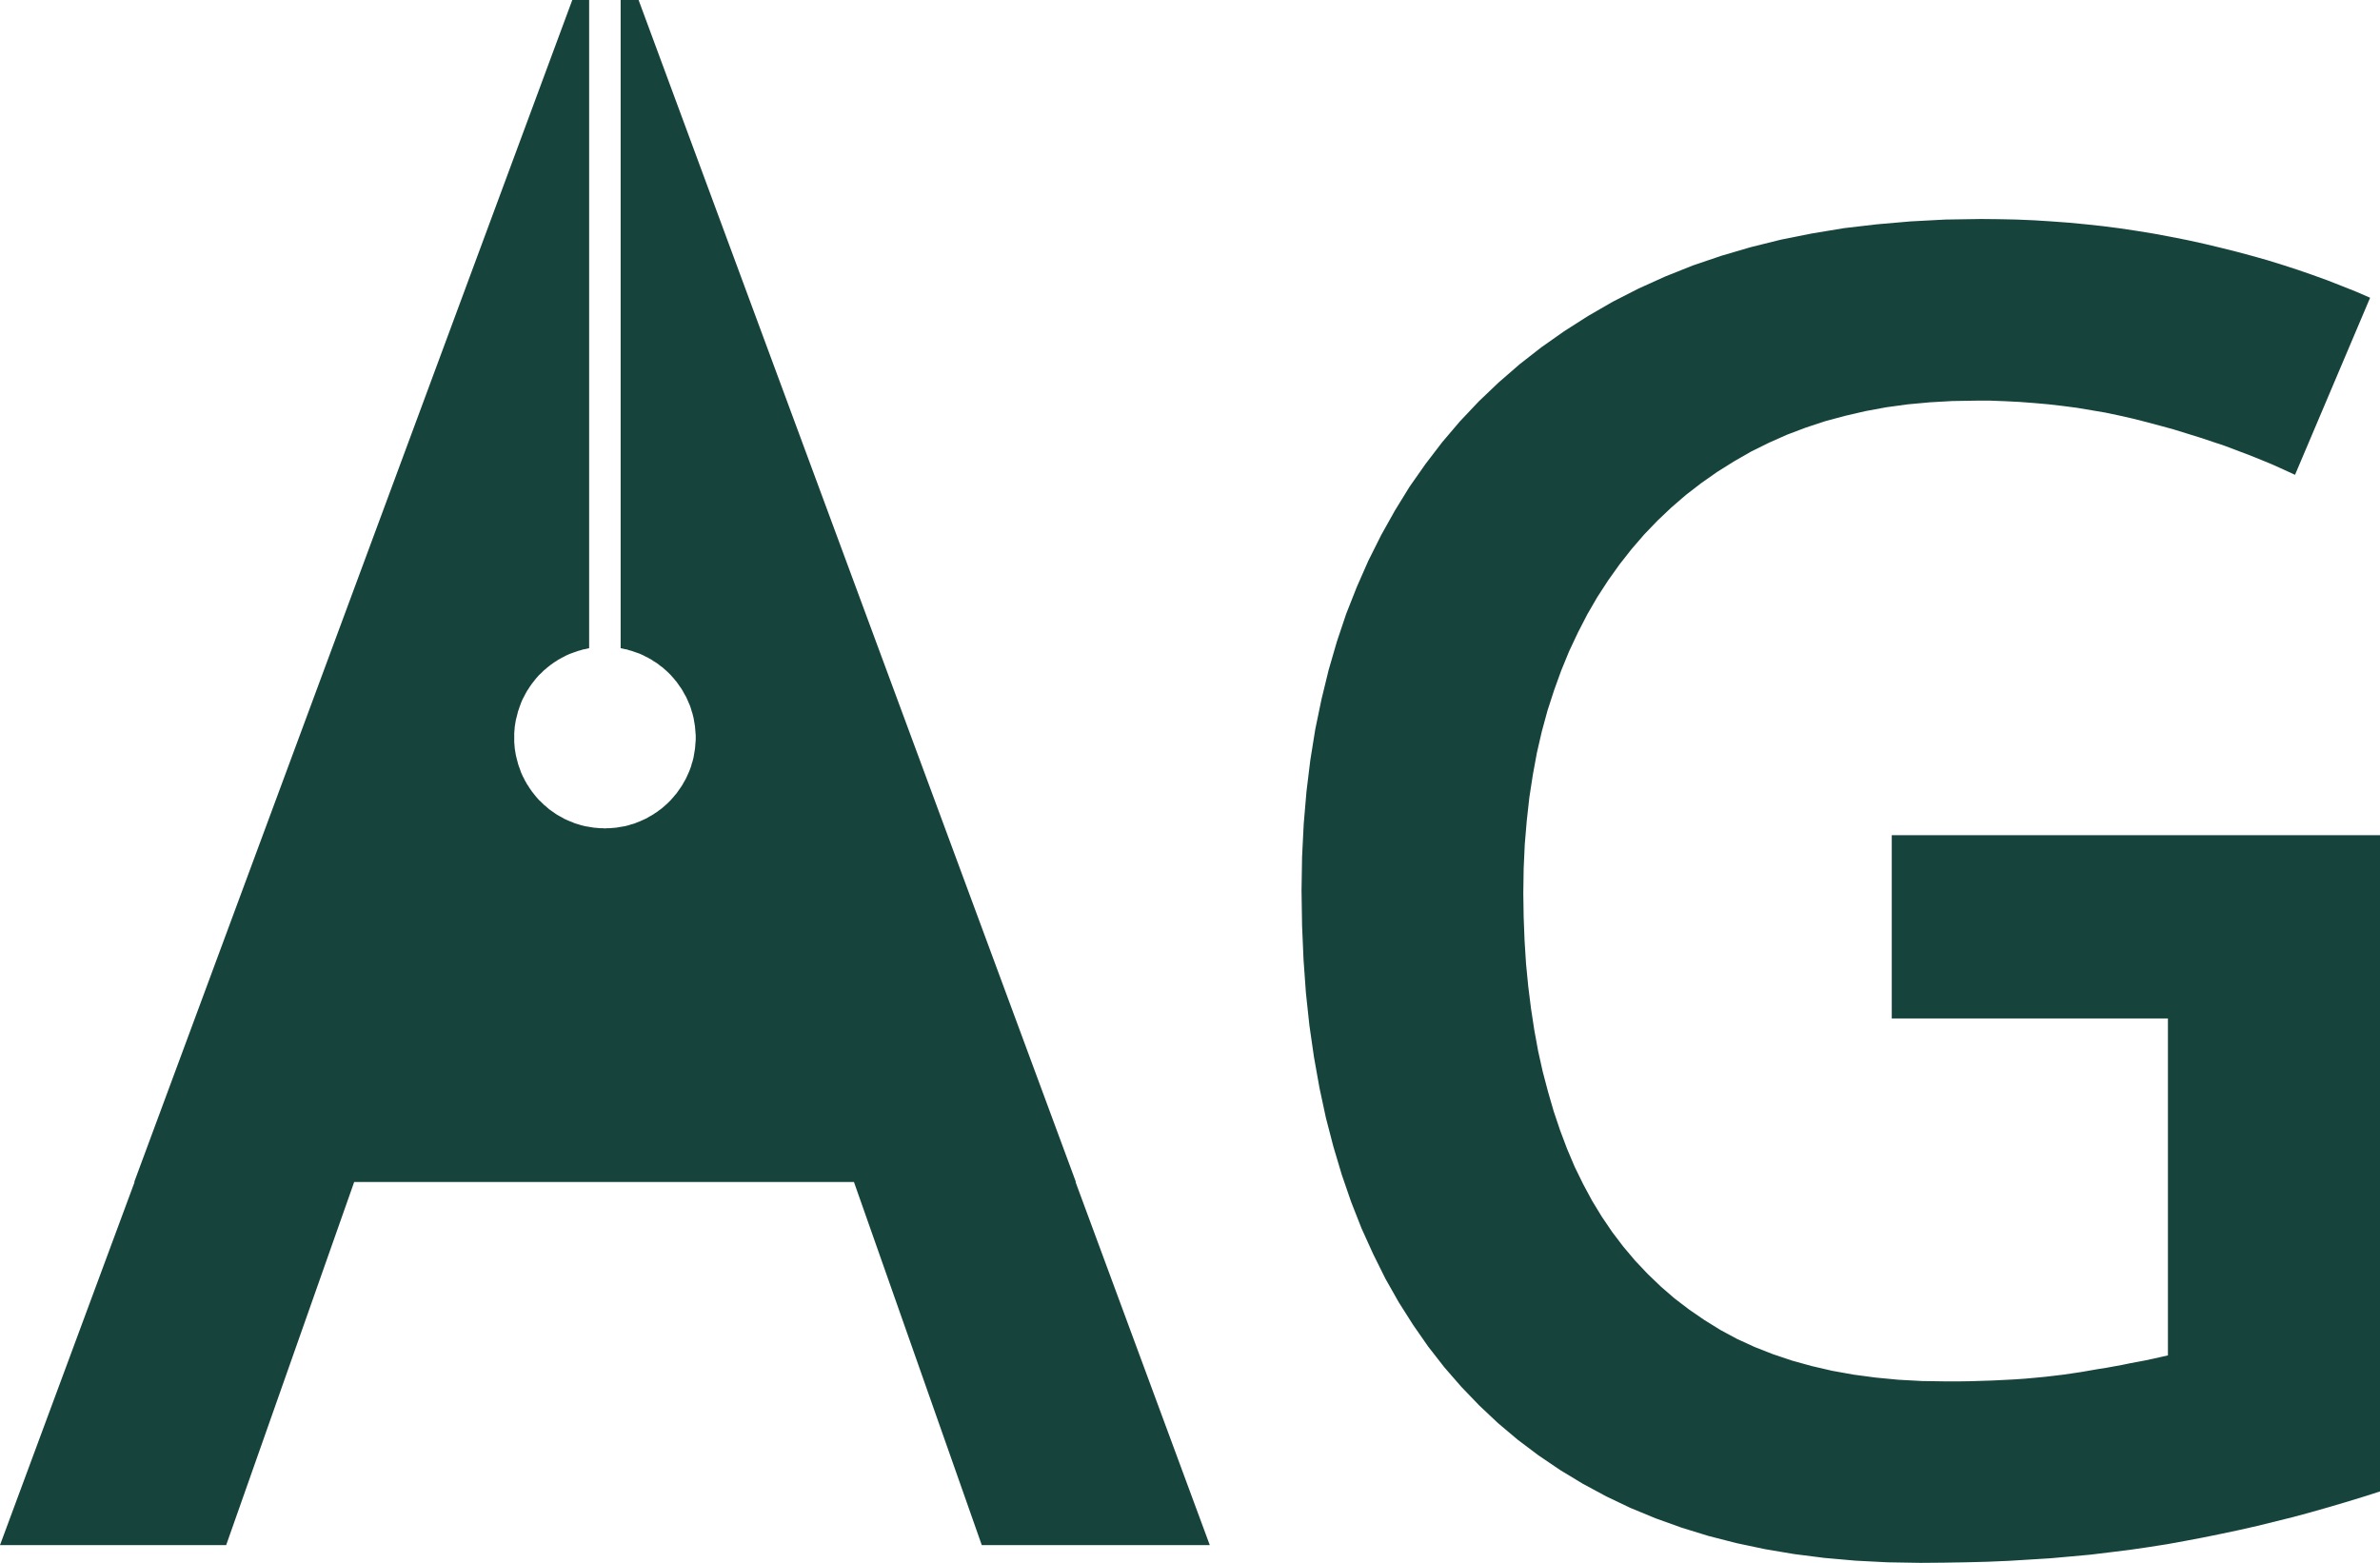
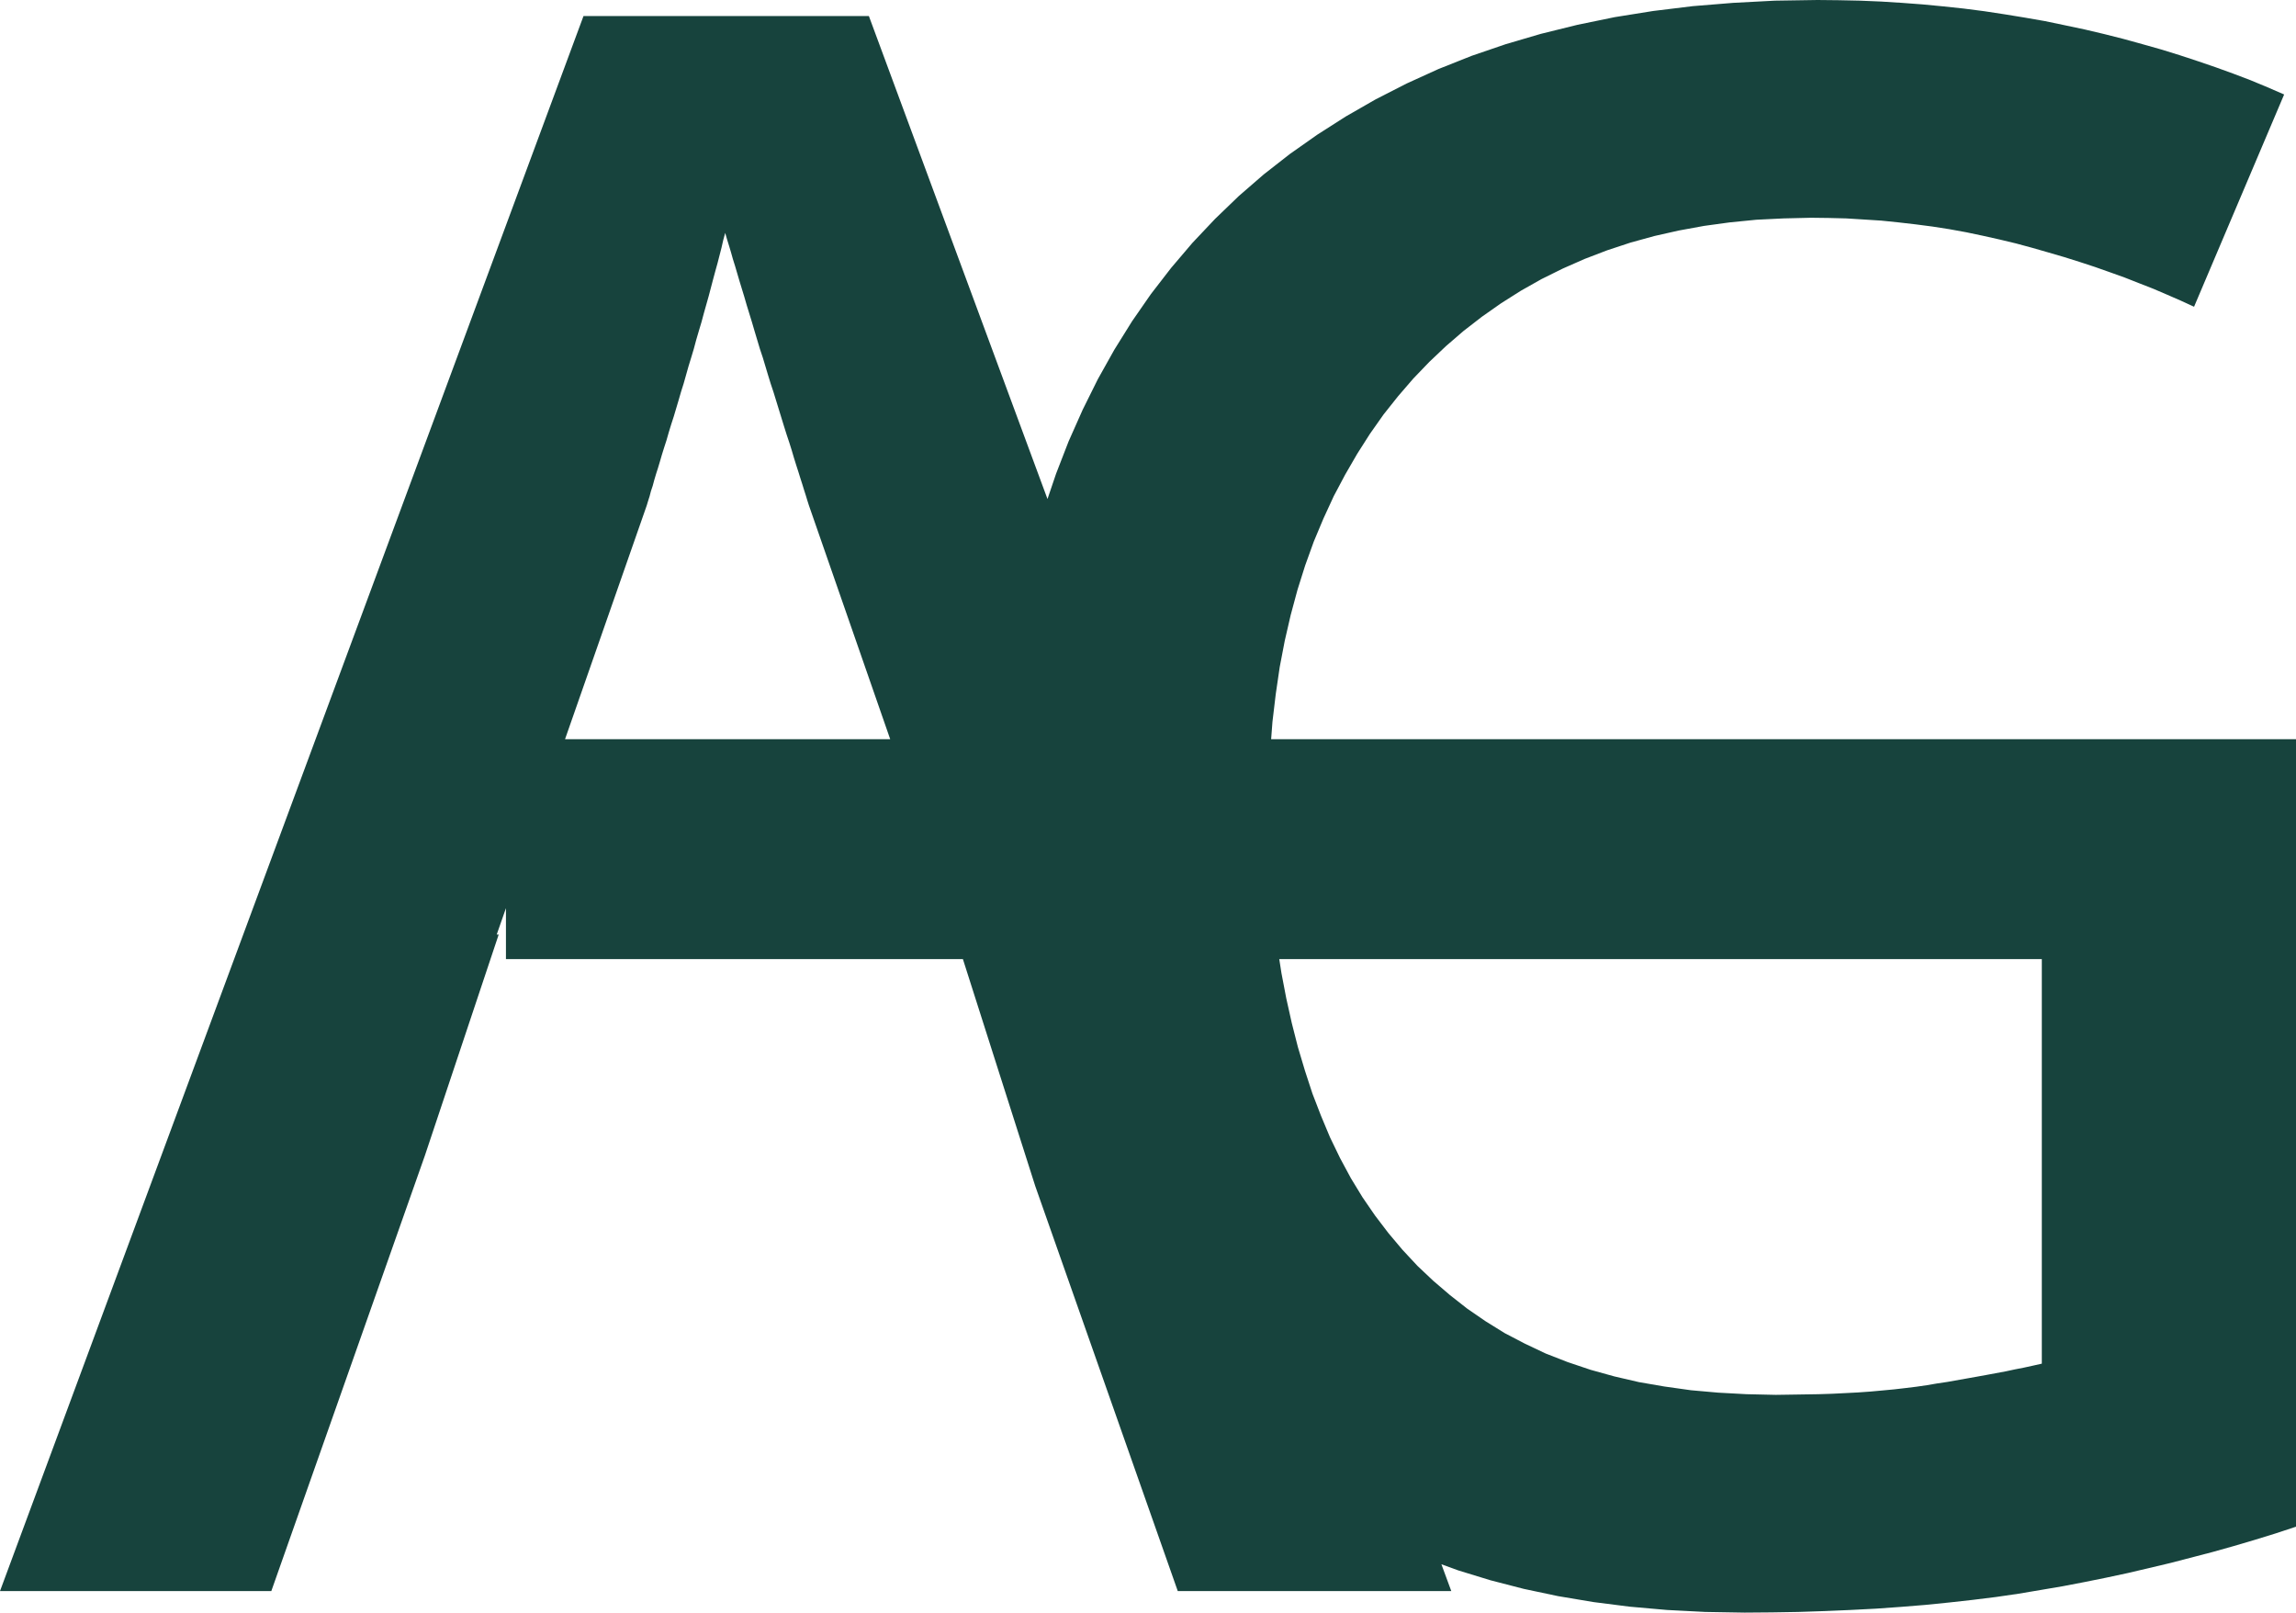
- <svg xmlns="http://www.w3.org/2000/svg" viewBox="0 0 129.96 85.35" width="129.96" height="85.35">
-   <path fill="#17433D" d="M129.96 45.61 L129.96 81.45 L129.02 81.75 L128.07 82.04 L127.12 82.32 L126.17 82.59 L125.21 82.85 L124.24 83.09 L123.27 83.33 L122.30 83.55 L121.31 83.76 L120.33 83.96 L119.33 84.15 L118.34 84.33 L117.32 84.49 L116.29 84.64 L115.24 84.77 L114.17 84.90 L113.08 85.00 L111.96 85.10 L110.83 85.17 L109.68 85.24 L108.50 85.29 L107.31 85.32 L106.09 85.34 L104.86 85.35 L103.07 85.32 L101.32 85.23 L99.62 85.08 L97.97 84.87 L96.37 84.60 L94.81 84.27 L93.29 83.88 L91.83 83.43 L90.41 82.92 L89.03 82.35 L87.71 81.72 L86.43 81.03 L85.19 80.28 L84.01 79.48 L82.88 78.63 L81.80 77.72 L80.77 76.75 L79.79 75.73 L78.86 74.66 L77.98 73.53 L77.16 72.35 L76.38 71.12 L75.65 69.83 L74.98 68.48 L74.35 67.09 L73.78 65.64 L73.27 64.16 L72.81 62.62 L72.40 61.04 L72.05 59.41 L71.75 57.73 L71.50 56.00 L71.31 54.23 L71.18 52.41 L71.10 50.55 L71.07 48.63 L71.10 46.79 L71.19 44.99 L71.34 43.23 L71.55 41.51 L71.82 39.83 L72.16 38.19 L72.55 36.59 L73.00 35.04 L73.51 33.52 L74.09 32.05 L74.72 30.62 L75.42 29.22 L76.17 27.88 L76.97 26.58 L77.84 25.34 L78.75 24.15 L79.72 23.01 L80.75 21.92 L81.83 20.89 L82.97 19.90 L84.16 18.97 L85.41 18.09 L86.71 17.26 L88.06 16.48 L89.47 15.76 L90.93 15.10 L92.43 14.50 L93.99 13.97 L95.59 13.50 L97.24 13.09 L98.94 12.75 L100.69 12.46 L102.49 12.25 L104.34 12.09 L106.23 11.99 L108.18 11.96 L109.15 11.97 L110.11 11.99 L111.06 12.03 L112.01 12.09 L112.96 12.16 L113.90 12.25 L114.83 12.35 L115.76 12.47 L116.69 12.61 L117.61 12.76 L118.52 12.93 L119.43 13.11 L120.34 13.31 L121.22 13.52 L122.10 13.74 L122.96 13.97 L123.81 14.21 L124.65 14.47 L125.48 14.74 L126.29 15.02 L127.09 15.31 L127.88 15.62 L128.66 15.93 L129.42 16.26 L125.32 25.93 L124.71 25.65 L124.09 25.37 L123.46 25.11 L122.81 24.85 L122.15 24.60 L121.49 24.35 L120.80 24.12 L120.11 23.89 L119.40 23.67 L118.69 23.45 L117.96 23.25 L117.21 23.05 L116.46 22.86 L115.71 22.69 L114.95 22.53 L114.18 22.40 L113.41 22.27 L112.64 22.17 L111.86 22.08 L111.07 22.01 L110.28 21.95 L109.49 21.91 L108.69 21.88 L107.89 21.88 L106.62 21.90 L105.39 21.97 L104.19 22.08 L103.01 22.24 L101.87 22.45 L100.75 22.71 L99.67 23.00 L98.61 23.35 L97.58 23.74 L96.59 24.18 L95.62 24.66 L94.68 25.20 L93.77 25.77 L92.90 26.38 L92.07 27.02 L91.27 27.71 L90.51 28.43 L89.78 29.19 L89.09 29.99 L88.43 30.83 L87.81 31.70 L87.22 32.61 L86.67 33.56 L86.16 34.55 L85.68 35.57 L85.25 36.62 L84.86 37.70 L84.50 38.81 L84.19 39.95 L83.92 41.12 L83.70 42.32 L83.51 43.55 L83.37 44.81 L83.26 46.11 L83.20 47.43 L83.18 48.78 L83.20 50.09 L83.25 51.38 L83.33 52.64 L83.45 53.87 L83.60 55.07 L83.78 56.25 L83.99 57.40 L84.24 58.52 L84.53 59.62 L84.84 60.69 L85.19 61.73 L85.57 62.74 L85.99 63.73 L86.45 64.67 L86.94 65.58 L87.47 66.45 L88.04 67.29 L88.64 68.08 L89.29 68.85 L89.97 69.57 L90.69 70.26 L91.44 70.91 L92.24 71.52 L93.07 72.09 L93.94 72.63 L94.85 73.12 L95.81 73.56 L96.80 73.95 L97.84 74.30 L98.92 74.60 L100.04 74.86 L101.21 75.07 L102.41 75.23 L103.66 75.35 L104.95 75.42 L106.28 75.44 L106.94 75.44 L107.59 75.43 L108.23 75.41 L108.84 75.39 L109.44 75.36 L110.02 75.33 L110.59 75.29 L111.14 75.24 L111.67 75.19 L112.18 75.13 L112.68 75.07 L113.16 75.00 L113.63 74.93 L114.09 74.85 L114.55 74.77 L115.00 74.70 L115.44 74.62 L115.88 74.54 L116.31 74.45 L116.74 74.37 L117.16 74.29 L117.58 74.20 L117.98 74.11 L118.38 74.02 L118.38 55.62 L103.30 55.62 L103.30 45.61Z M0.00 84.38 L7.35 64.55 L7.33 64.55 L31.25 0.00 L32.17 0.00 L32.17 35.40 L32.07 35.42 L31.95 35.45 L31.83 35.47 L31.71 35.51 L31.59 35.54 L31.48 35.58 L31.36 35.62 L31.25 35.66 L31.14 35.70 L31.02 35.75 L30.91 35.80 L30.80 35.86 L30.70 35.91 L30.59 35.97 L30.48 36.03 L30.38 36.10 L30.28 36.16 L30.18 36.23 L30.08 36.30 L29.98 36.38 L29.89 36.45 L29.80 36.53 L29.70 36.61 L29.62 36.69 L29.53 36.78 L29.44 36.86 L29.36 36.95 L29.28 37.04 L29.20 37.14 L29.13 37.23 L29.05 37.33 L28.98 37.43 L28.91 37.53 L28.85 37.63 L28.78 37.73 L28.72 37.84 L28.66 37.95 L28.61 38.05 L28.55 38.16 L28.50 38.27 L28.45 38.39 L28.41 38.50 L28.37 38.61 L28.33 38.73 L28.29 38.84 L28.26 38.96 L28.23 39.08 L28.20 39.20 L28.17 39.31 L28.15 39.43 L28.13 39.55 L28.11 39.67 L28.10 39.80 L28.09 39.92 L28.08 40.04 L28.08 40.16 L28.08 40.28 L28.08 40.40 L28.08 40.52 L28.09 40.65 L28.10 40.77 L28.11 40.89 L28.13 41.01 L28.15 41.13 L28.17 41.25 L28.20 41.37 L28.23 41.49 L28.26 41.60 L28.29 41.72 L28.33 41.84 L28.37 41.95 L28.41 42.06 L28.45 42.18 L28.50 42.29 L28.55 42.40 L28.61 42.51 L28.66 42.62 L28.72 42.72 L28.78 42.83 L28.85 42.93 L28.91 43.03 L28.98 43.13 L29.05 43.23 L29.13 43.33 L29.20 43.42 L29.28 43.52 L29.36 43.61 L29.44 43.70 L29.53 43.78 L29.62 43.87 L29.70 43.95 L29.80 44.03 L29.89 44.11 L29.98 44.19 L30.08 44.26 L30.18 44.33 L30.28 44.40 L30.38 44.47 L30.48 44.53 L30.59 44.59 L30.70 44.65 L30.80 44.71 L30.91 44.76 L31.02 44.81 L31.14 44.86 L31.25 44.90 L31.36 44.95 L31.48 44.99 L31.59 45.02 L31.71 45.06 L31.83 45.09 L31.95 45.12 L32.07 45.14 L32.19 45.16 L32.31 45.18 L32.43 45.20 L32.55 45.21 L32.67 45.22 L32.79 45.23 L32.91 45.23 L33.03 45.24 L33.15 45.23 L33.28 45.23 L33.40 45.22 L33.52 45.21 L33.64 45.20 L33.76 45.18 L33.88 45.16 L34.00 45.14 L34.12 45.12 L34.24 45.09 L34.35 45.06 L34.47 45.02 L34.59 44.99 L34.70 44.95 L34.82 44.90 L34.93 44.86 L35.04 44.81 L35.15 44.76 L35.26 44.71 L35.37 44.65 L35.47 44.59 L35.58 44.53 L35.68 44.47 L35.78 44.40 L35.89 44.33 L35.98 44.26 L36.08 44.19 L36.18 44.11 L36.27 44.03 L36.36 43.95 L36.45 43.87 L36.54 43.78 L36.62 43.70 L36.70 43.61 L36.78 43.52 L36.86 43.42 L36.94 43.33 L37.01 43.23 L37.08 43.13 L37.15 43.03 L37.22 42.93 L37.28 42.83 L37.34 42.72 L37.40 42.62 L37.46 42.51 L37.51 42.40 L37.56 42.29 L37.61 42.18 L37.66 42.06 L37.70 41.95 L37.74 41.84 L37.77 41.72 L37.81 41.60 L37.84 41.49 L37.87 41.37 L37.89 41.25 L37.91 41.13 L37.93 41.01 L37.95 40.89 L37.96 40.77 L37.97 40.65 L37.98 40.52 L37.99 40.40 L37.99 40.28 L37.99 40.16 L37.98 40.04 L37.97 39.92 L37.96 39.80 L37.95 39.67 L37.93 39.55 L37.91 39.43 L37.89 39.31 L37.87 39.20 L37.84 39.08 L37.81 38.96 L37.77 38.84 L37.74 38.73 L37.70 38.61 L37.66 38.50 L37.61 38.39 L37.56 38.27 L37.51 38.16 L37.46 38.05 L37.40 37.95 L37.34 37.84 L37.28 37.73 L37.22 37.63 L37.15 37.53 L37.08 37.43 L37.01 37.33 L36.94 37.23 L36.86 37.14 L36.78 37.04 L36.70 36.95 L36.62 36.86 L36.54 36.78 L36.45 36.69 L36.36 36.61 L36.27 36.53 L36.18 36.45 L36.08 36.38 L35.98 36.30 L35.89 36.23 L35.78 36.16 L35.68 36.10 L35.58 36.03 L35.47 35.97 L35.37 35.91 L35.26 35.86 L35.15 35.80 L35.04 35.75 L34.93 35.70 L34.82 35.66 L34.70 35.62 L34.59 35.58 L34.47 35.54 L34.35 35.51 L34.24 35.47 L34.12 35.45 L34.00 35.42 L33.89 35.40 L33.89 0.00 L34.87 0.00 L58.75 64.55 L58.73 64.55 L66.06 84.38 L53.61 84.38 L46.63 64.55 L19.34 64.55 L12.35 84.38Z" />
+ <svg xmlns="http://www.w3.org/2000/svg" viewBox="0 0 104.51 73.39" width="104.51" height="73.39">
+   <path fill="#17433D" d="M88.12 33.64 L104.51 33.64 L104.51 69.48 L103.57 69.79 L102.63 70.08 L101.68 70.36 L100.72 70.63 L99.76 70.88 L98.80 71.13 L97.83 71.36 L96.85 71.59 L95.87 71.80 L94.88 72.00 L93.89 72.19 L92.89 72.36 L91.88 72.53 L90.85 72.68 L89.80 72.81 L88.72 72.93 L87.63 73.04 L86.52 73.13 L85.39 73.21 L84.23 73.27 L83.06 73.32 L81.86 73.36 L80.65 73.38 L79.41 73.39 L77.62 73.36 L75.88 73.27 L74.18 73.12 L72.53 72.91 L70.92 72.64 L69.36 72.31 L67.85 71.92 L66.38 71.47 L65.61 71.19 L66.06 72.41 L53.61 72.41 L47.12 53.97 L43.83 43.65 L23.03 43.65 L23.03 41.33 L22.61 42.53 L22.70 42.53 L19.34 52.59 L19.34 52.59 L12.35 72.41 L0.00 72.41 L26.56 0.73 L39.55 0.73 L47.68 22.71 L48.07 21.56 L48.64 20.09 L49.28 18.65 L49.97 17.26 L50.72 15.92 L51.53 14.62 L52.39 13.38 L53.31 12.19 L54.28 11.05 L55.31 9.96 L56.39 8.92 L57.52 7.94 L58.71 7.01 L59.96 6.13 L61.26 5.30 L62.62 4.52 L64.03 3.80 L65.48 3.14 L66.99 2.54 L68.54 2.01 L70.14 1.54 L71.80 1.13 L73.50 0.78 L75.25 0.50 L77.05 0.28 L78.89 0.13 L80.79 0.03 L82.73 0.00 L83.70 0.01 L84.66 0.03 L85.62 0.07 L86.57 0.13 L87.51 0.20 L88.45 0.29 L89.39 0.39 L90.32 0.51 L91.24 0.65 L92.16 0.80 L93.08 0.96 L93.99 1.15 L94.89 1.34 L95.78 1.55 L96.65 1.77 L97.52 2.01 L98.37 2.25 L99.21 2.51 L100.03 2.78 L100.85 3.06 L101.65 3.35 L102.44 3.65 L103.21 3.97 L103.97 4.30 L99.87 13.96 L99.26 13.68 L98.64 13.41 L98.01 13.14 L97.37 12.89 L96.71 12.63 L96.04 12.39 L95.36 12.15 L94.66 11.92 L93.96 11.70 L93.24 11.49 L92.51 11.28 L91.77 11.08 L91.02 10.90 L90.26 10.73 L89.50 10.57 L88.73 10.43 L87.96 10.31 L87.19 10.21 L86.41 10.12 L85.63 10.04 L84.84 9.99 L84.04 9.94 L83.24 9.92 L82.44 9.91 L81.18 9.94 L79.95 10.00 L78.74 10.12 L77.57 10.28 L76.42 10.49 L75.31 10.74 L74.22 11.04 L73.16 11.39 L72.14 11.78 L71.14 12.22 L70.17 12.70 L69.23 13.23 L68.33 13.80 L67.46 14.41 L66.62 15.06 L65.82 15.75 L65.06 16.47 L64.33 17.23 L63.64 18.03 L62.98 18.86 L62.36 19.74 L61.78 20.65 L61.23 21.60 L60.71 22.58 L60.24 23.60 L59.80 24.65 L59.41 25.73 L59.06 26.84 L58.75 27.99 L58.48 29.16 L58.25 30.36 L58.07 31.59 L57.92 32.85 L57.86 33.64 L77.85 33.64Z M40.52 33.64 L36.82 23.00 L36.75 22.78 L36.68 22.55 L36.60 22.30 L36.52 22.04 L36.43 21.76 L36.34 21.47 L36.24 21.16 L36.14 20.84 L36.04 20.50 L35.93 20.15 L35.81 19.79 L35.69 19.41 L35.57 19.02 L35.45 18.63 L35.33 18.24 L35.21 17.85 L35.08 17.46 L34.96 17.07 L34.84 16.67 L34.72 16.27 L34.59 15.88 L34.47 15.48 L34.35 15.08 L34.23 14.67 L34.11 14.28 L33.99 13.89 L33.88 13.51 L33.77 13.15 L33.66 12.79 L33.56 12.45 L33.46 12.11 L33.36 11.79 L33.27 11.47 L33.18 11.17 L33.09 10.88 L33.01 10.60 L32.92 10.93 L32.84 11.28 L32.75 11.63 L32.66 11.98 L32.56 12.34 L32.46 12.71 L32.36 13.09 L32.26 13.47 L32.15 13.86 L32.04 14.25 L31.93 14.66 L31.81 15.06 L31.69 15.47 L31.58 15.88 L31.46 16.28 L31.34 16.67 L31.23 17.06 L31.12 17.45 L31.00 17.83 L30.89 18.21 L30.78 18.58 L30.67 18.95 L30.55 19.32 L30.44 19.68 L30.34 20.03 L30.23 20.37 L30.13 20.69 L30.04 21.00 L29.95 21.30 L29.86 21.58 L29.78 21.85 L29.71 22.11 L29.63 22.35 L29.57 22.58 L29.50 22.80 L29.44 23.00 L25.72 33.64Z M58.23 43.65 L58.33 44.29 L58.55 45.44 L58.80 46.56 L59.08 47.66 L59.40 48.73 L59.74 49.77 L60.13 50.78 L60.54 51.76 L61.00 52.71 L61.49 53.62 L62.02 54.49 L62.59 55.32 L63.20 56.12 L63.84 56.88 L64.52 57.61 L65.24 58.29 L66.00 58.94 L66.79 59.56 L67.62 60.13 L68.49 60.67 L69.41 61.15 L70.36 61.60 L71.36 61.99 L72.40 62.34 L73.48 62.64 L74.60 62.90 L75.76 63.10 L76.97 63.27 L78.21 63.38 L79.50 63.45 L80.83 63.48 L81.50 63.47 L82.15 63.46 L82.78 63.45 L83.40 63.43 L84.00 63.40 L84.58 63.37 L85.14 63.33 L85.69 63.28 L86.22 63.23 L86.74 63.17 L87.23 63.11 L87.71 63.04 L88.18 62.96 L88.65 62.89 L89.10 62.81 L89.55 62.73 L90.00 62.65 L90.44 62.57 L90.87 62.49 L91.30 62.41 L91.72 62.32 L92.13 62.24 L92.54 62.15 L92.94 62.06 L92.94 43.65 L88.12 43.65 L77.85 43.65Z" />
</svg>
